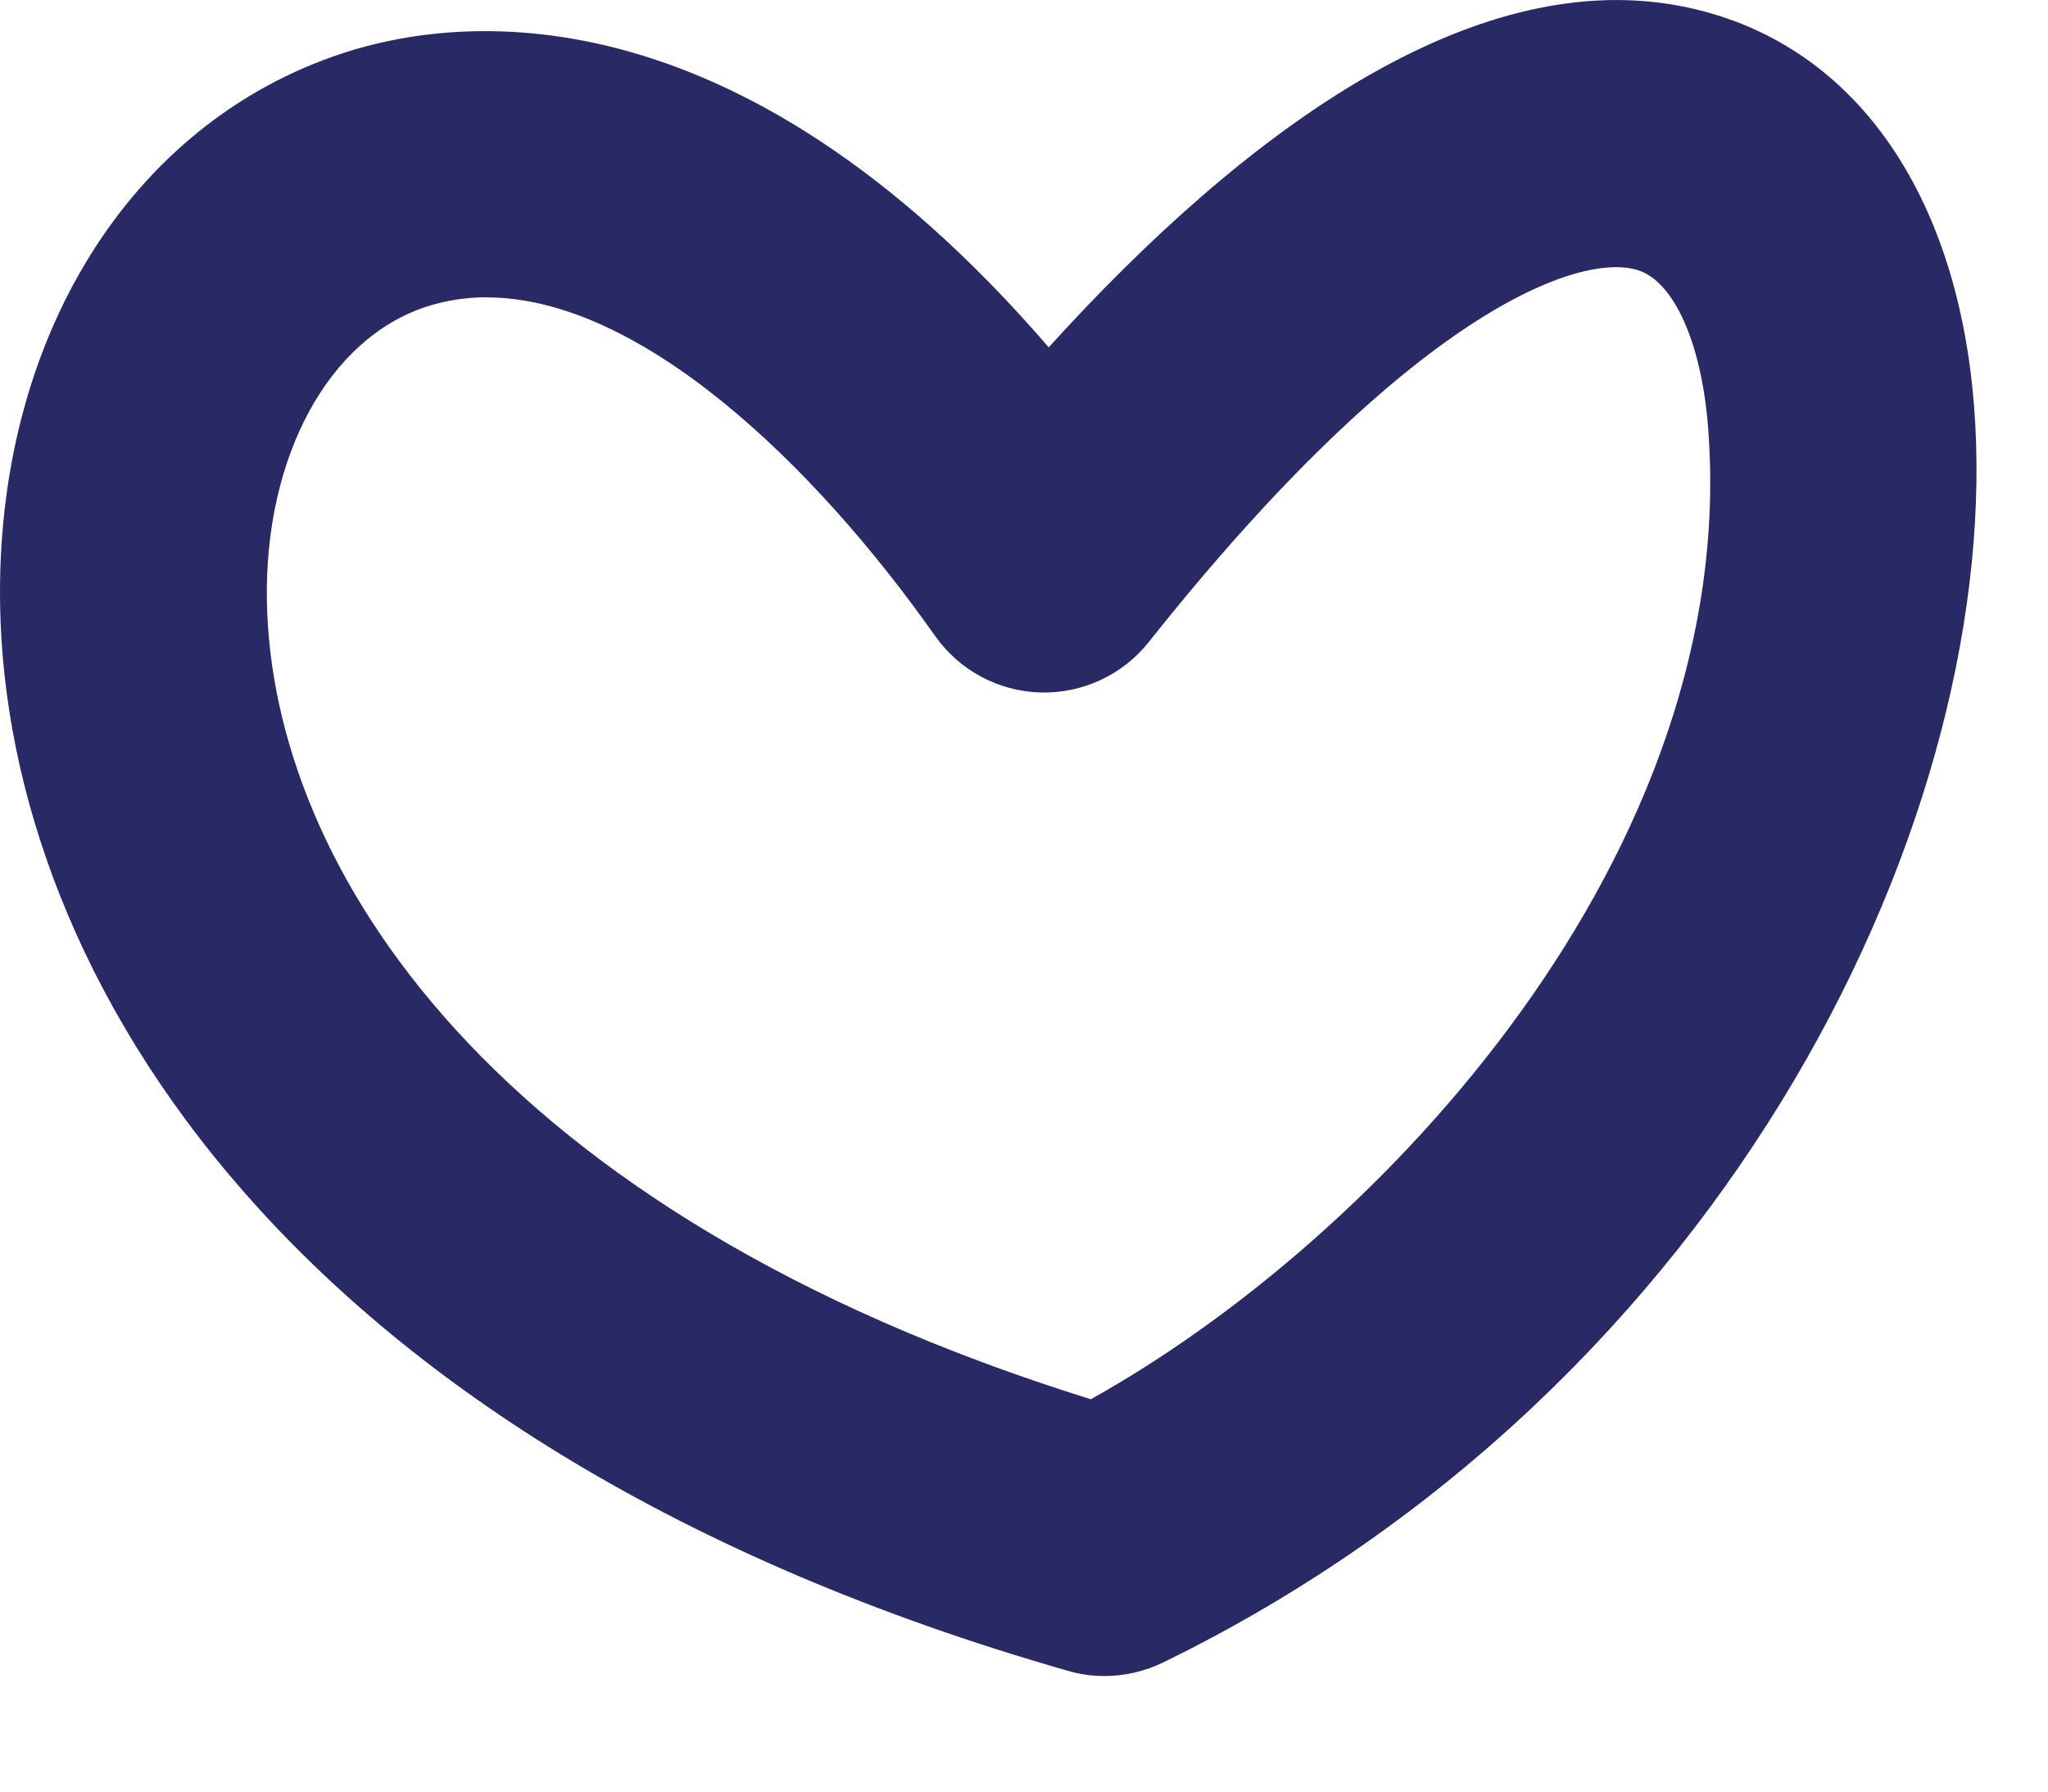
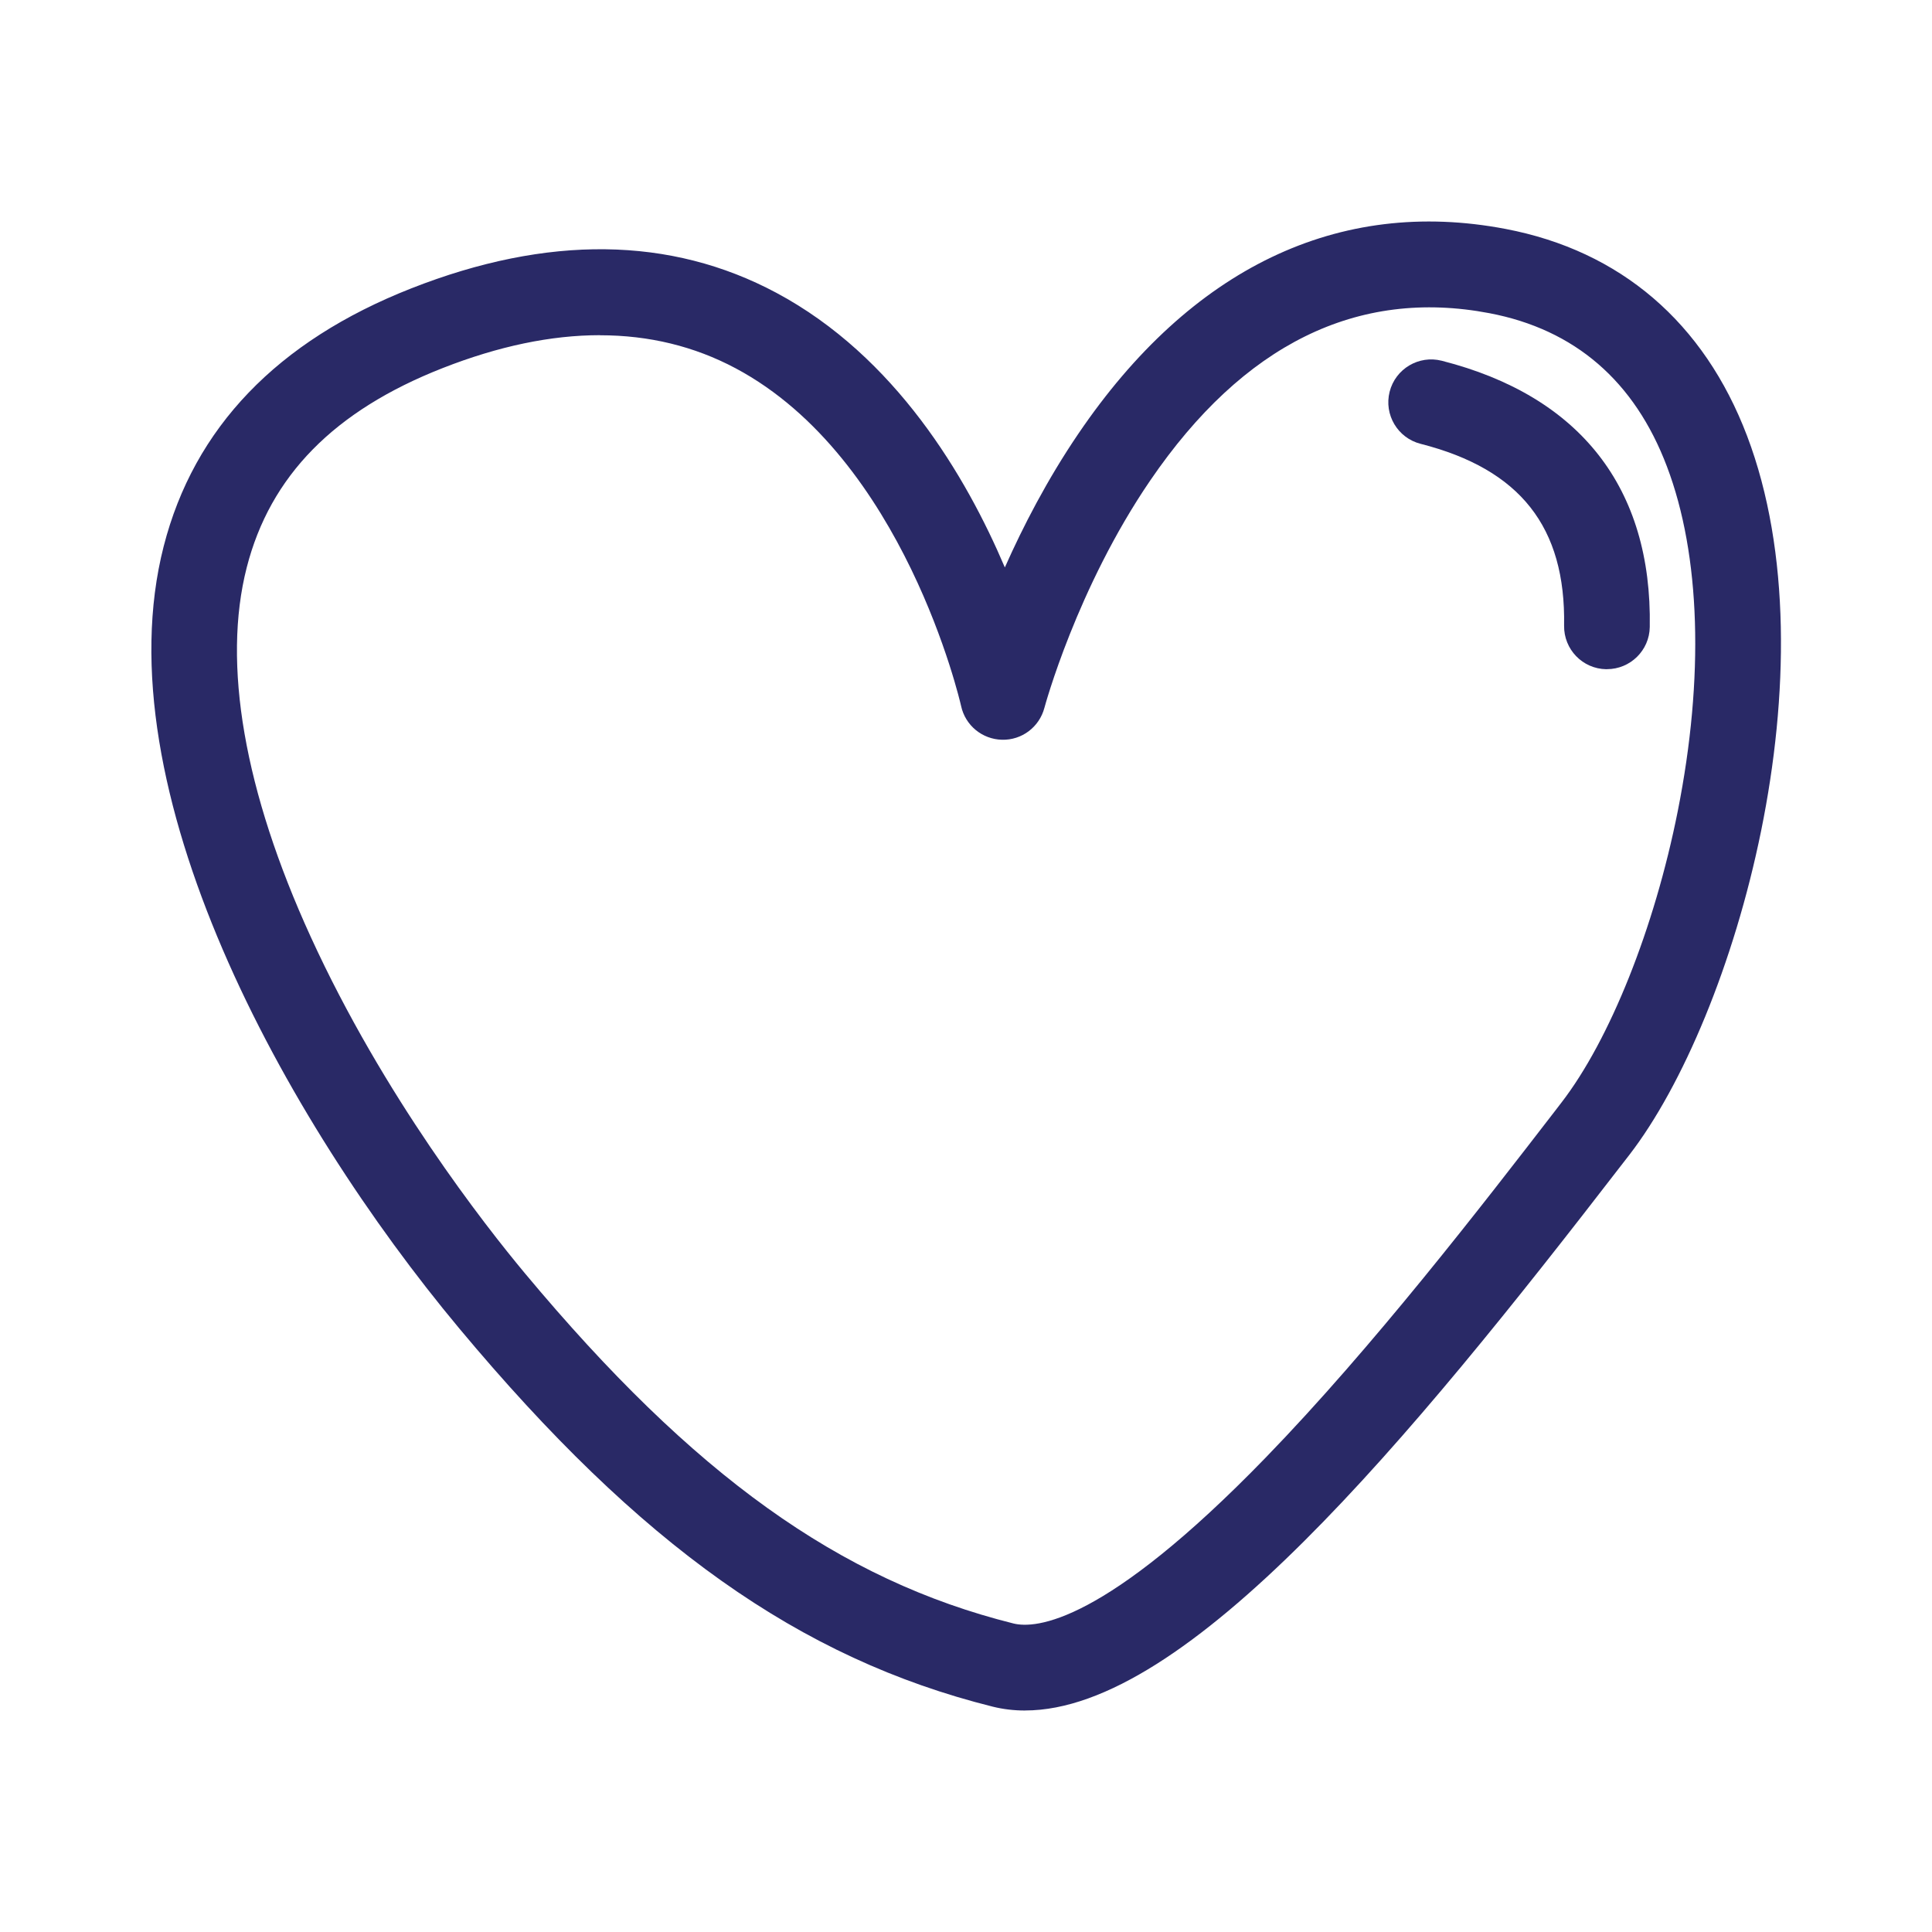
- <svg xmlns="http://www.w3.org/2000/svg" width="16" height="14" viewBox="0 0 16 14" fill="none">
-   <path d="M8.629 13.097C8.533 13.097 8.436 13.084 8.342 13.056C2.272 11.318 0.053 7.618 0.001 4.736C-0.037 2.655 1.015 0.959 2.683 0.414C3.558 0.128 5.724 -0.15 8.193 2.714C9.704 1.048 11.626 -0.427 13.4 0.114C14.559 0.466 15.296 1.581 15.422 3.169C15.671 6.309 13.536 10.819 9.087 12.991C8.942 13.061 8.786 13.097 8.629 13.097ZM3.803 2.323C3.642 2.323 3.484 2.347 3.33 2.397C2.565 2.647 2.065 3.572 2.085 4.698C2.123 6.777 3.843 9.477 8.522 10.934C10.789 9.672 13.607 6.652 13.344 3.335C13.292 2.677 13.076 2.195 12.792 2.11C12.341 1.971 11.028 2.429 8.975 5.017C8.771 5.274 8.456 5.421 8.127 5.411C7.799 5.402 7.494 5.237 7.305 4.969C6.362 3.629 5.002 2.324 3.803 2.324V2.323Z" fill="#292966" />
+ <svg xmlns="http://www.w3.org/2000/svg" width="47" height="47" viewBox="0 0 47 47" fill="none">
+   <path d="M24.936 41.612C24.666 41.612 24.402 41.581 24.146 41.517C19.455 40.344 15.575 37.593 11.172 32.316C6.915 27.215 2.477 19.17 3.982 13.29C4.72 10.407 6.747 8.296 10.006 7.015C13.324 5.711 16.313 5.747 18.886 7.123C21.783 8.671 23.503 11.588 24.445 13.804C24.885 12.813 25.473 11.671 26.231 10.555C28.969 6.519 32.563 4.795 36.625 5.569C39.421 6.102 41.453 7.844 42.502 10.606C44.641 16.243 42.233 24.731 39.635 28.098L39.475 28.304C34.259 35.069 28.866 41.611 24.937 41.611L24.936 41.612ZM14.596 8.154C13.405 8.154 12.127 8.421 10.767 8.955C8.13 9.99 6.572 11.577 6.002 13.806C5.403 16.146 5.941 19.251 7.558 22.788C9.332 26.668 11.797 29.809 12.774 30.981C16.871 35.891 20.425 38.438 24.652 39.494C25.191 39.629 26.866 39.505 30.787 35.463C33.4 32.769 36.062 29.317 37.824 27.033L37.983 26.826C39.164 25.296 40.249 22.578 40.815 19.733C41.462 16.478 41.369 13.501 40.551 11.347C39.763 9.268 38.31 8.015 36.234 7.619C33.022 7.006 30.245 8.376 27.983 11.687C26.193 14.307 25.415 17.192 25.407 17.221C25.283 17.686 24.861 18.008 24.376 17.996C23.895 17.985 23.483 17.647 23.381 17.176C23.357 17.07 21.993 11.142 17.895 8.959C16.889 8.423 15.787 8.156 14.596 8.156V8.154Z" fill="#292966" />
+   <path d="M39.093 16.28C39.087 16.28 39.081 16.28 39.075 16.28C38.499 16.271 38.041 15.796 38.05 15.22C38.091 12.82 36.981 11.414 34.559 10.797C34.001 10.655 33.664 10.087 33.806 9.529C33.948 8.971 34.516 8.634 35.074 8.776C38.442 9.634 40.193 11.874 40.134 15.255C40.125 15.824 39.66 16.279 39.092 16.279L39.093 16.28Z" fill="#292966" />
</svg>
